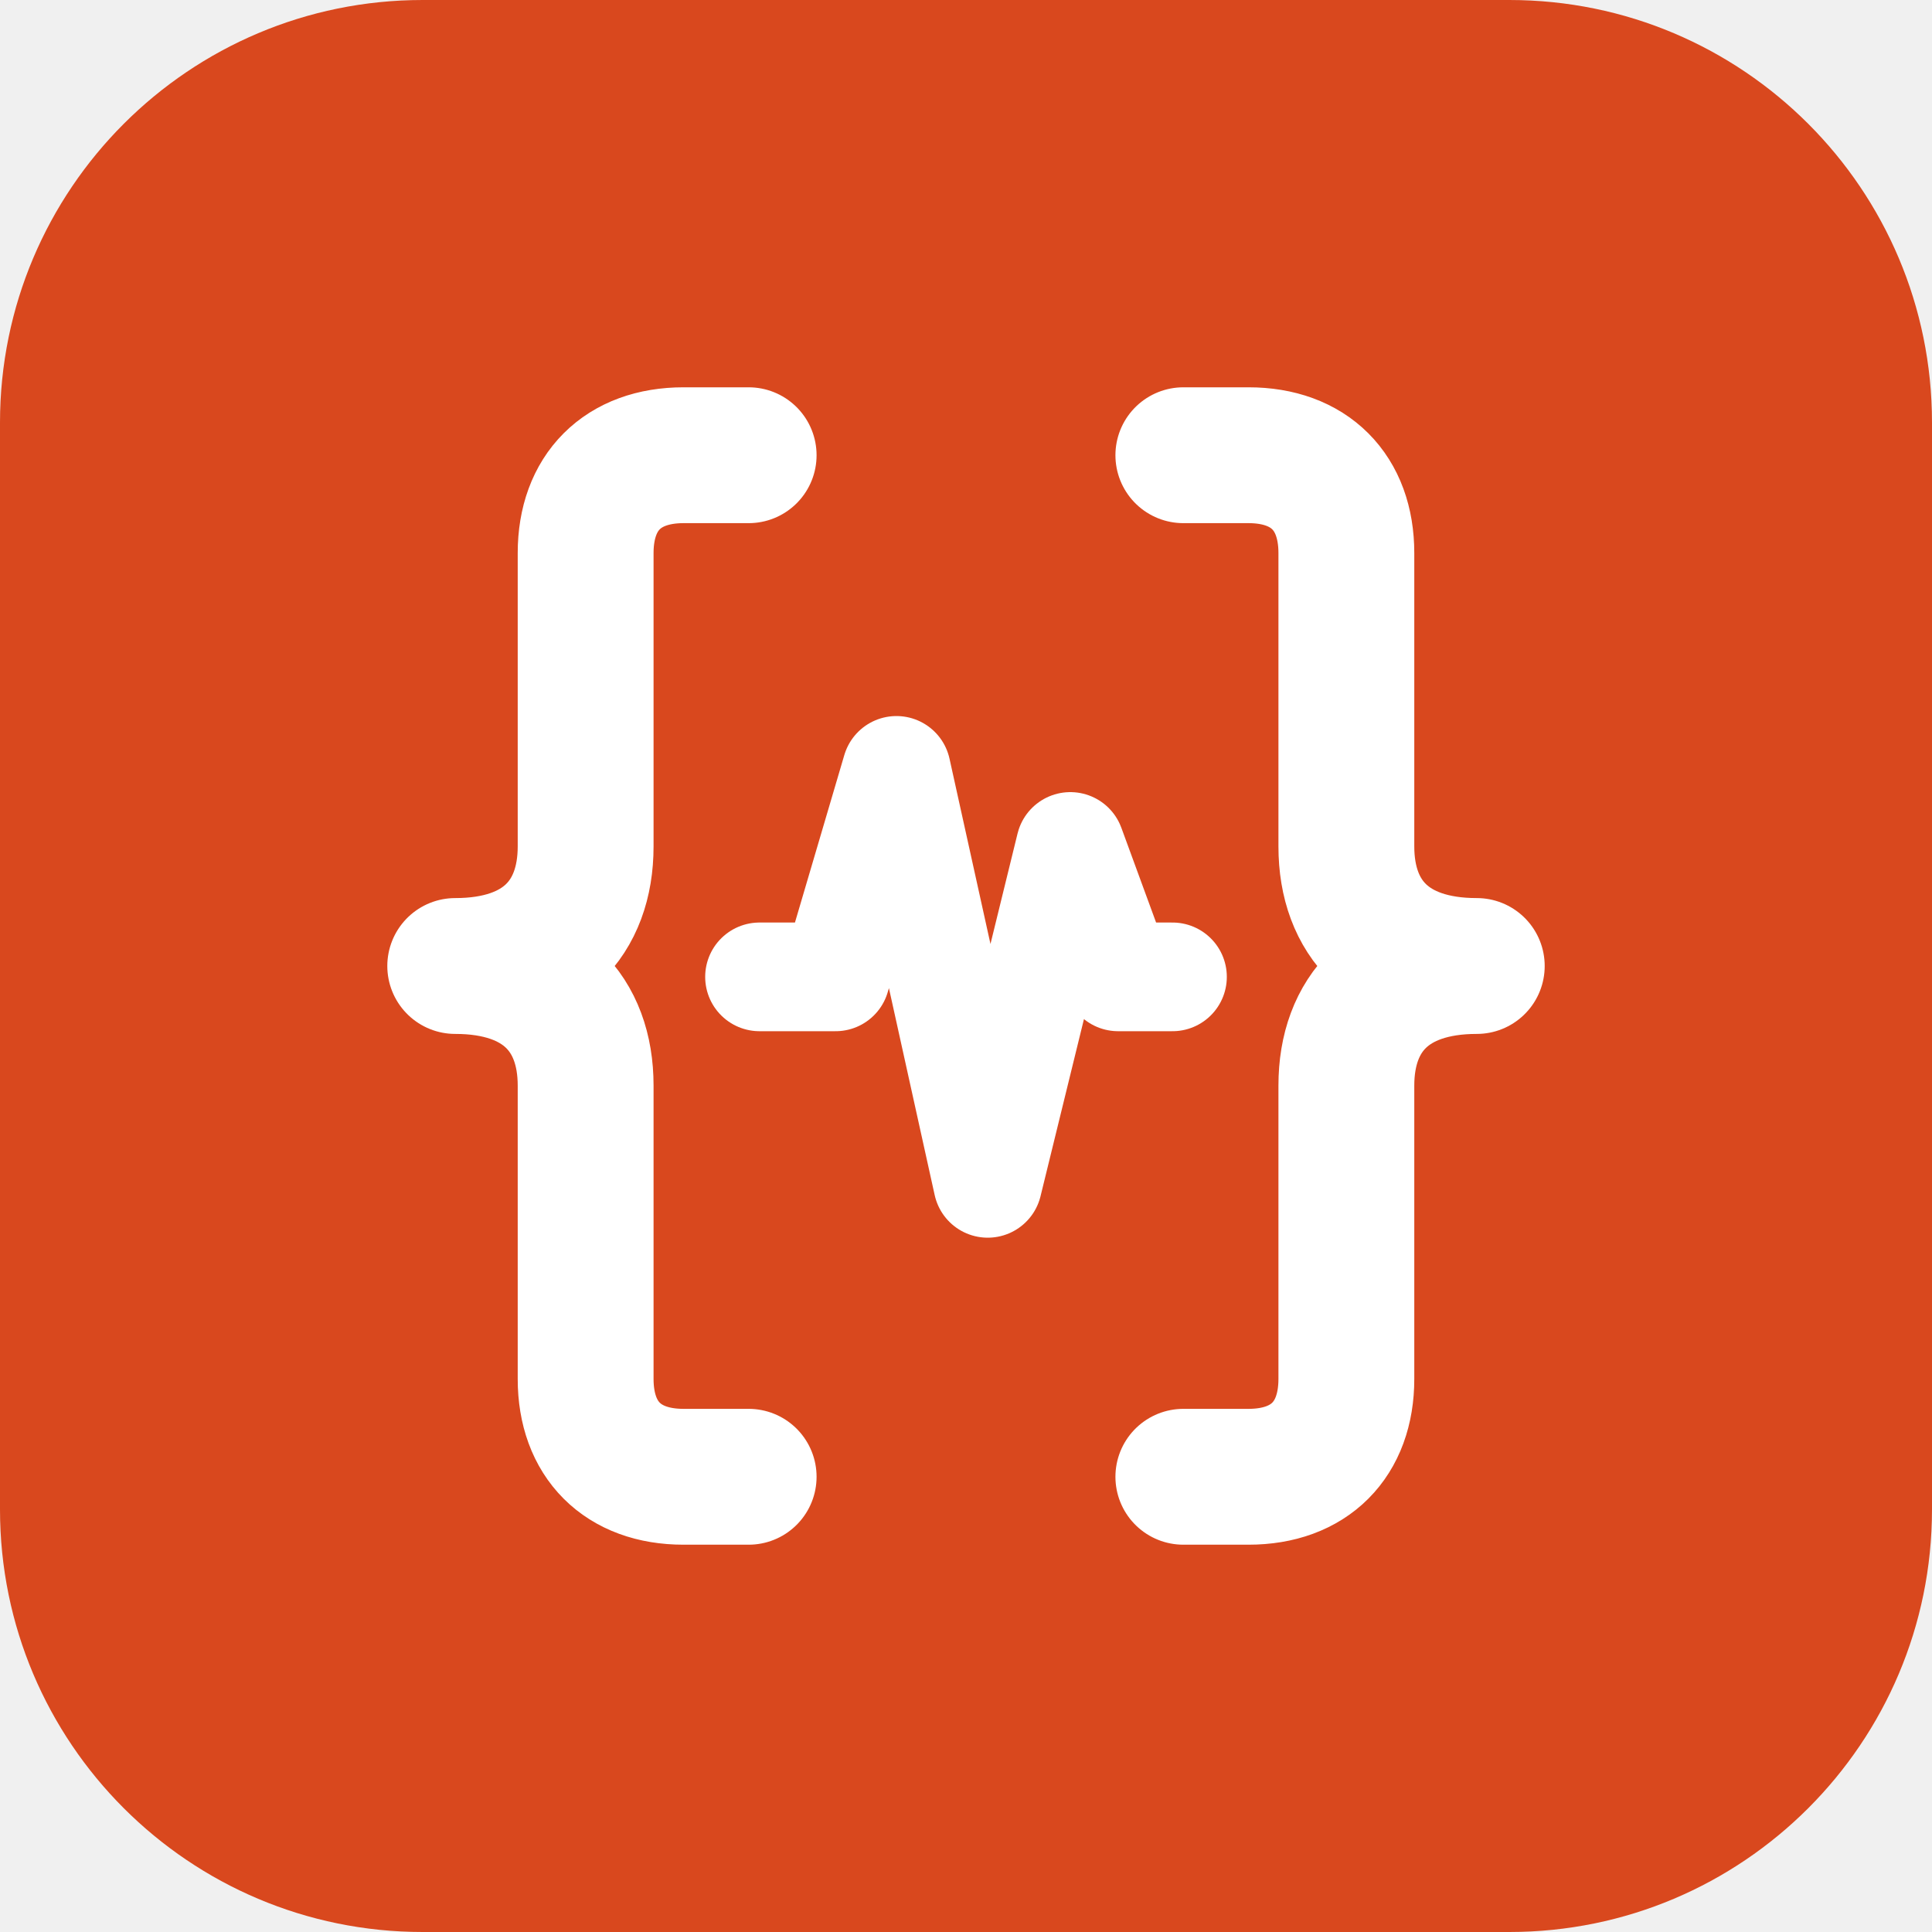
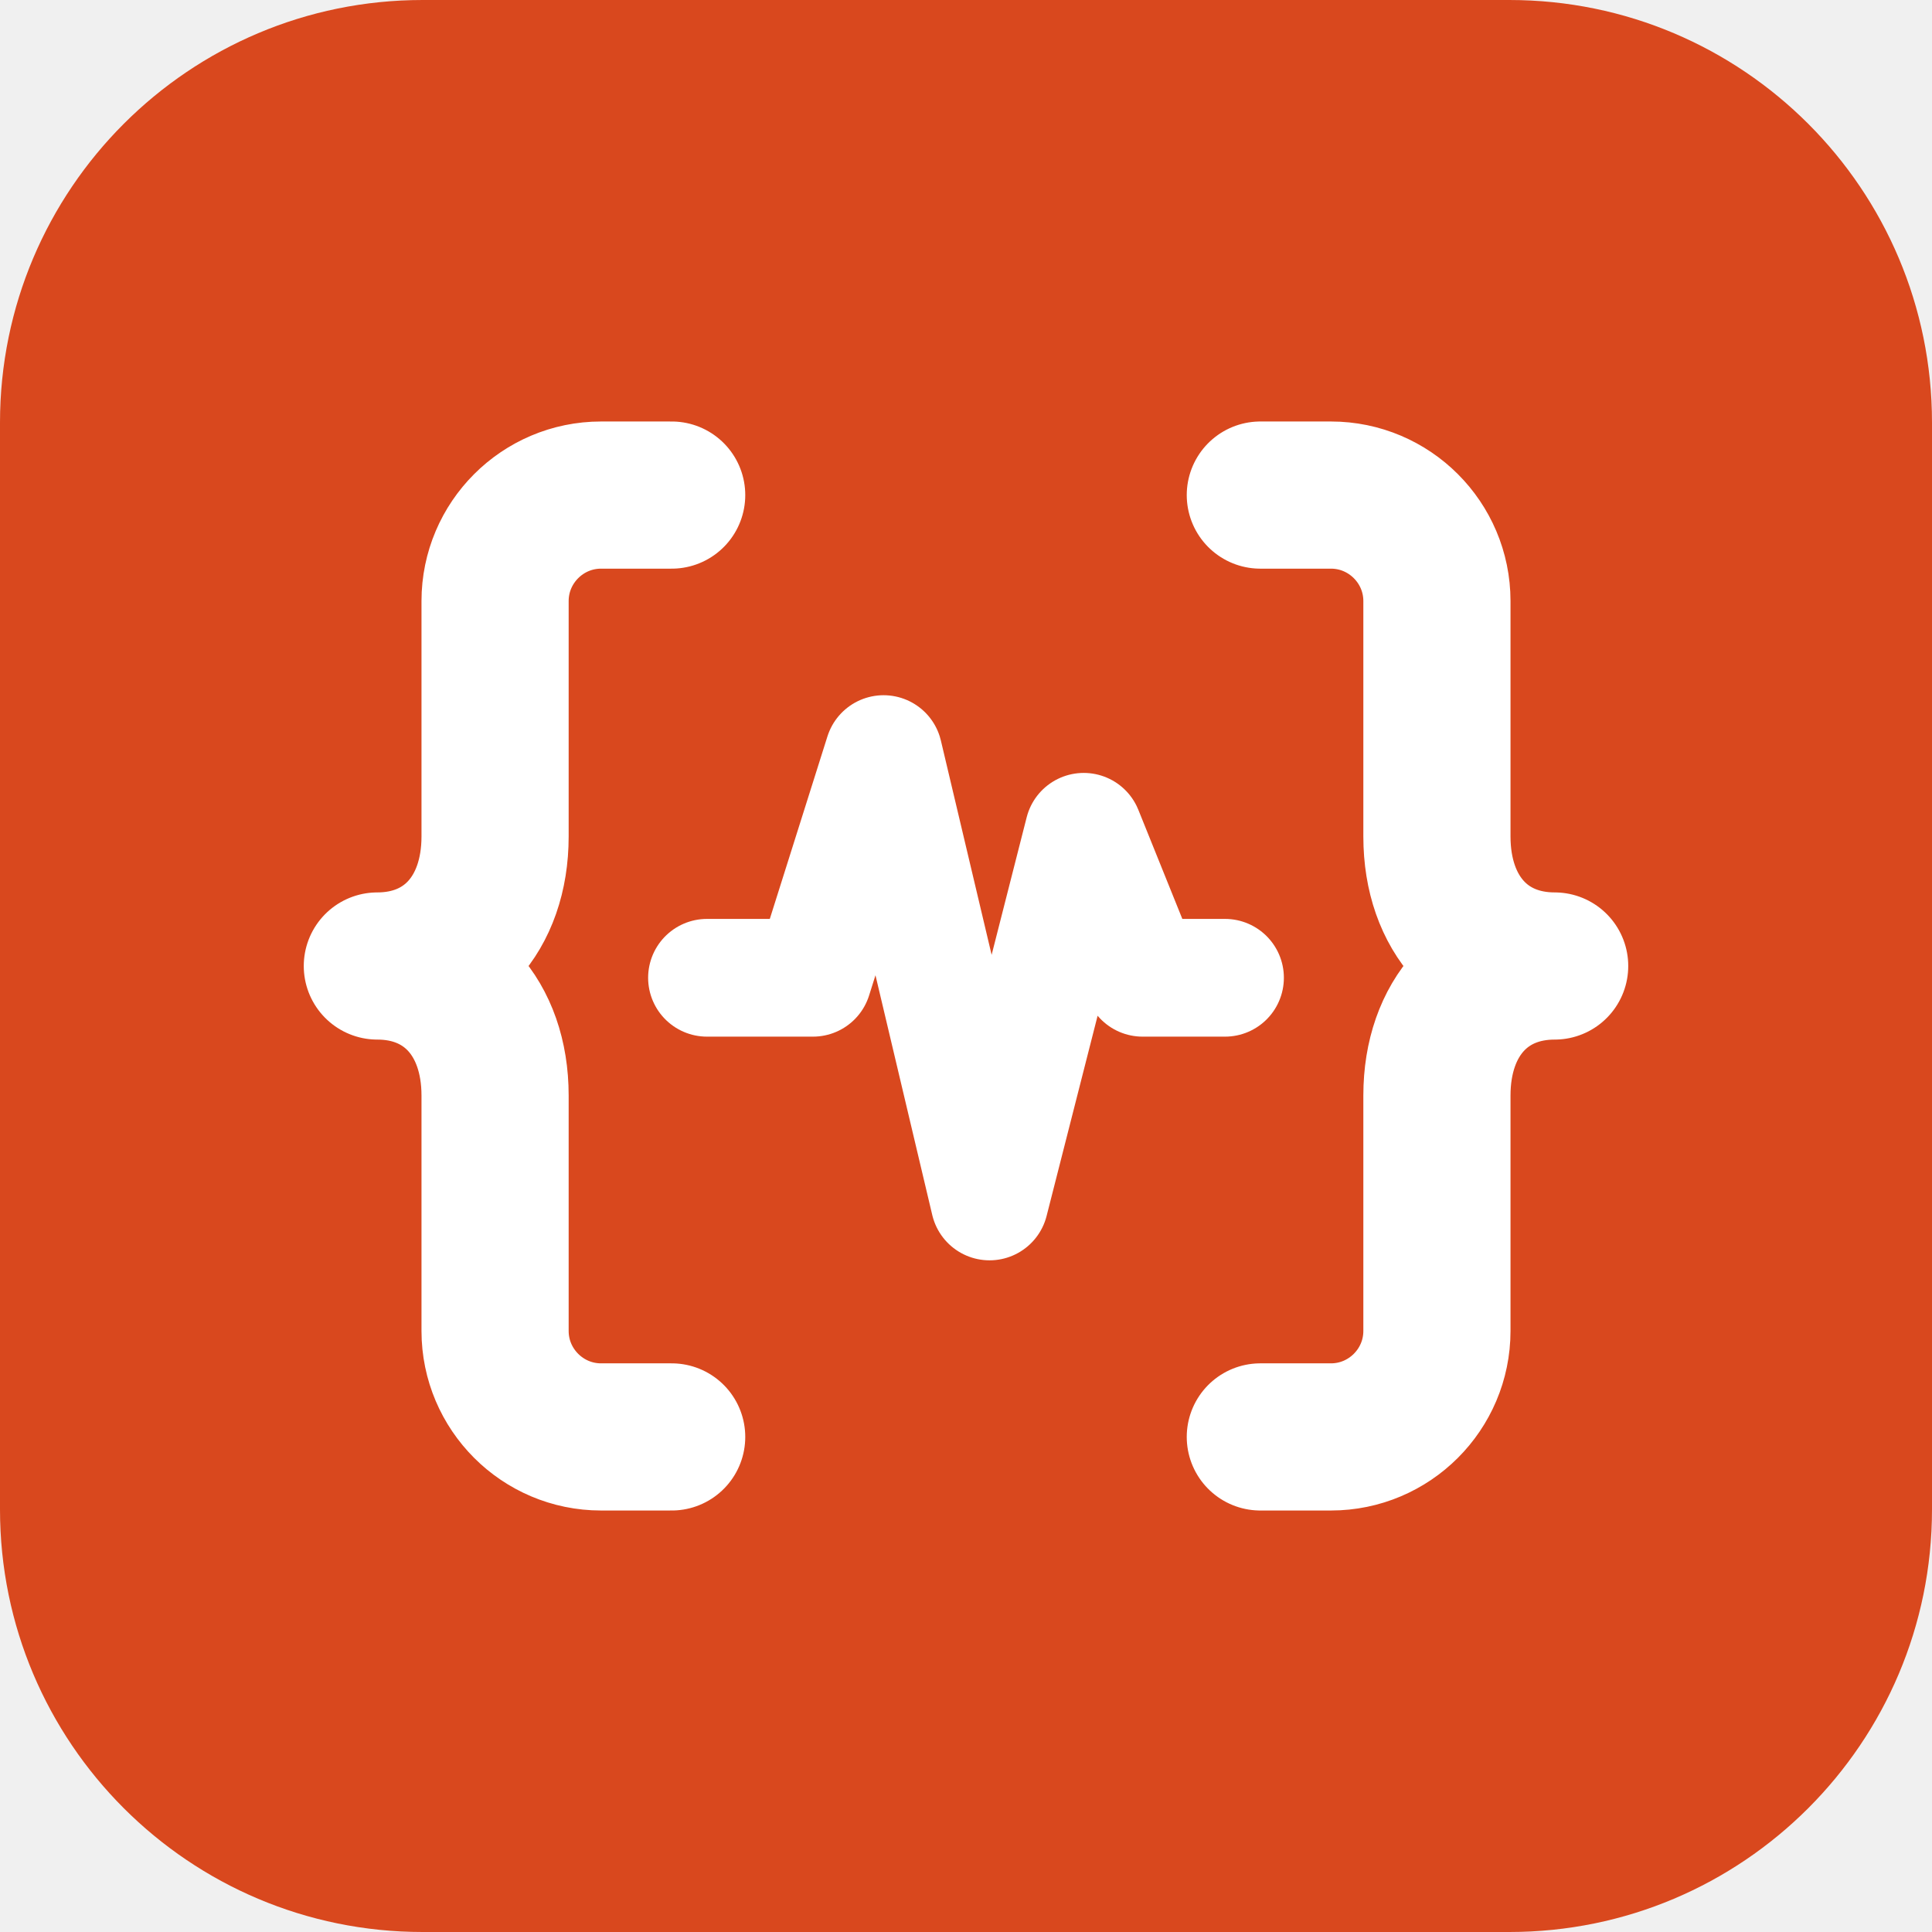
<svg xmlns="http://www.w3.org/2000/svg" viewBox="0 0 64 64" width="64" height="64" role="img" aria-label="PWF">
  <rect width="64" height="64" rx="14" fill="#d9481e" />
-   <g transform="translate(32 32) scale(0.72) translate(-32 -32)" fill="none" stroke="#ffffff" stroke-linecap="round" stroke-linejoin="round">
+   <g transform="translate(32 32) scale(0.78) translate(-32 -32)" fill="none" stroke="#ffffff" stroke-linecap="round" stroke-linejoin="round">
    <g stroke-width="6.25">
-       <path d="M22 8.5H19C16.2 8.5 14.5 10.2 14.5 13V26.5C14.5 29.8 12.5 32 8.5 32C12.5 32 14.5 34.2 14.5 37.5V51C14.5 53.8 16.2 55.5 19 55.5H22" />
-       <path d="M42 8.5H45C47.8 8.5 49.5 10.2 49.5 13V26.5C49.5 29.8 51.5 32 55.5 32C51.5 32 49.5 34.2 49.5 37.5V51C49.5 53.8 47.8 55.5 45 55.5H42" />
+       <path d="M19.5 12H16.5C14.02 12 12 14.02 12 16.5V26.5C12 29.8 10 32 7 32C10 32 12 34.2 12 37.5V47.5C12 49.98 14.02 52 16.5 52H19.5" />
+       <path d="M44.5 12H47.5C49.98 12 52 14.02 52 16.5V26.5C52 29.8 54 32 57 32C54 32 52 34.2 52 37.5V47.5C52 49.98 49.98 52 47.5 52H44.5" />
    </g>
-     <path d="M22.5 32.5H26L28.8 23L33 42L36.8 26.5L39 32.5H41.5" stroke-width="5" />
+     <path d="M21 32.5L25.5 32.5L28.5 23L33 42L37 26.3L39.5 32.5L43 32.5" stroke-width="5" />
  </g>
</svg>
